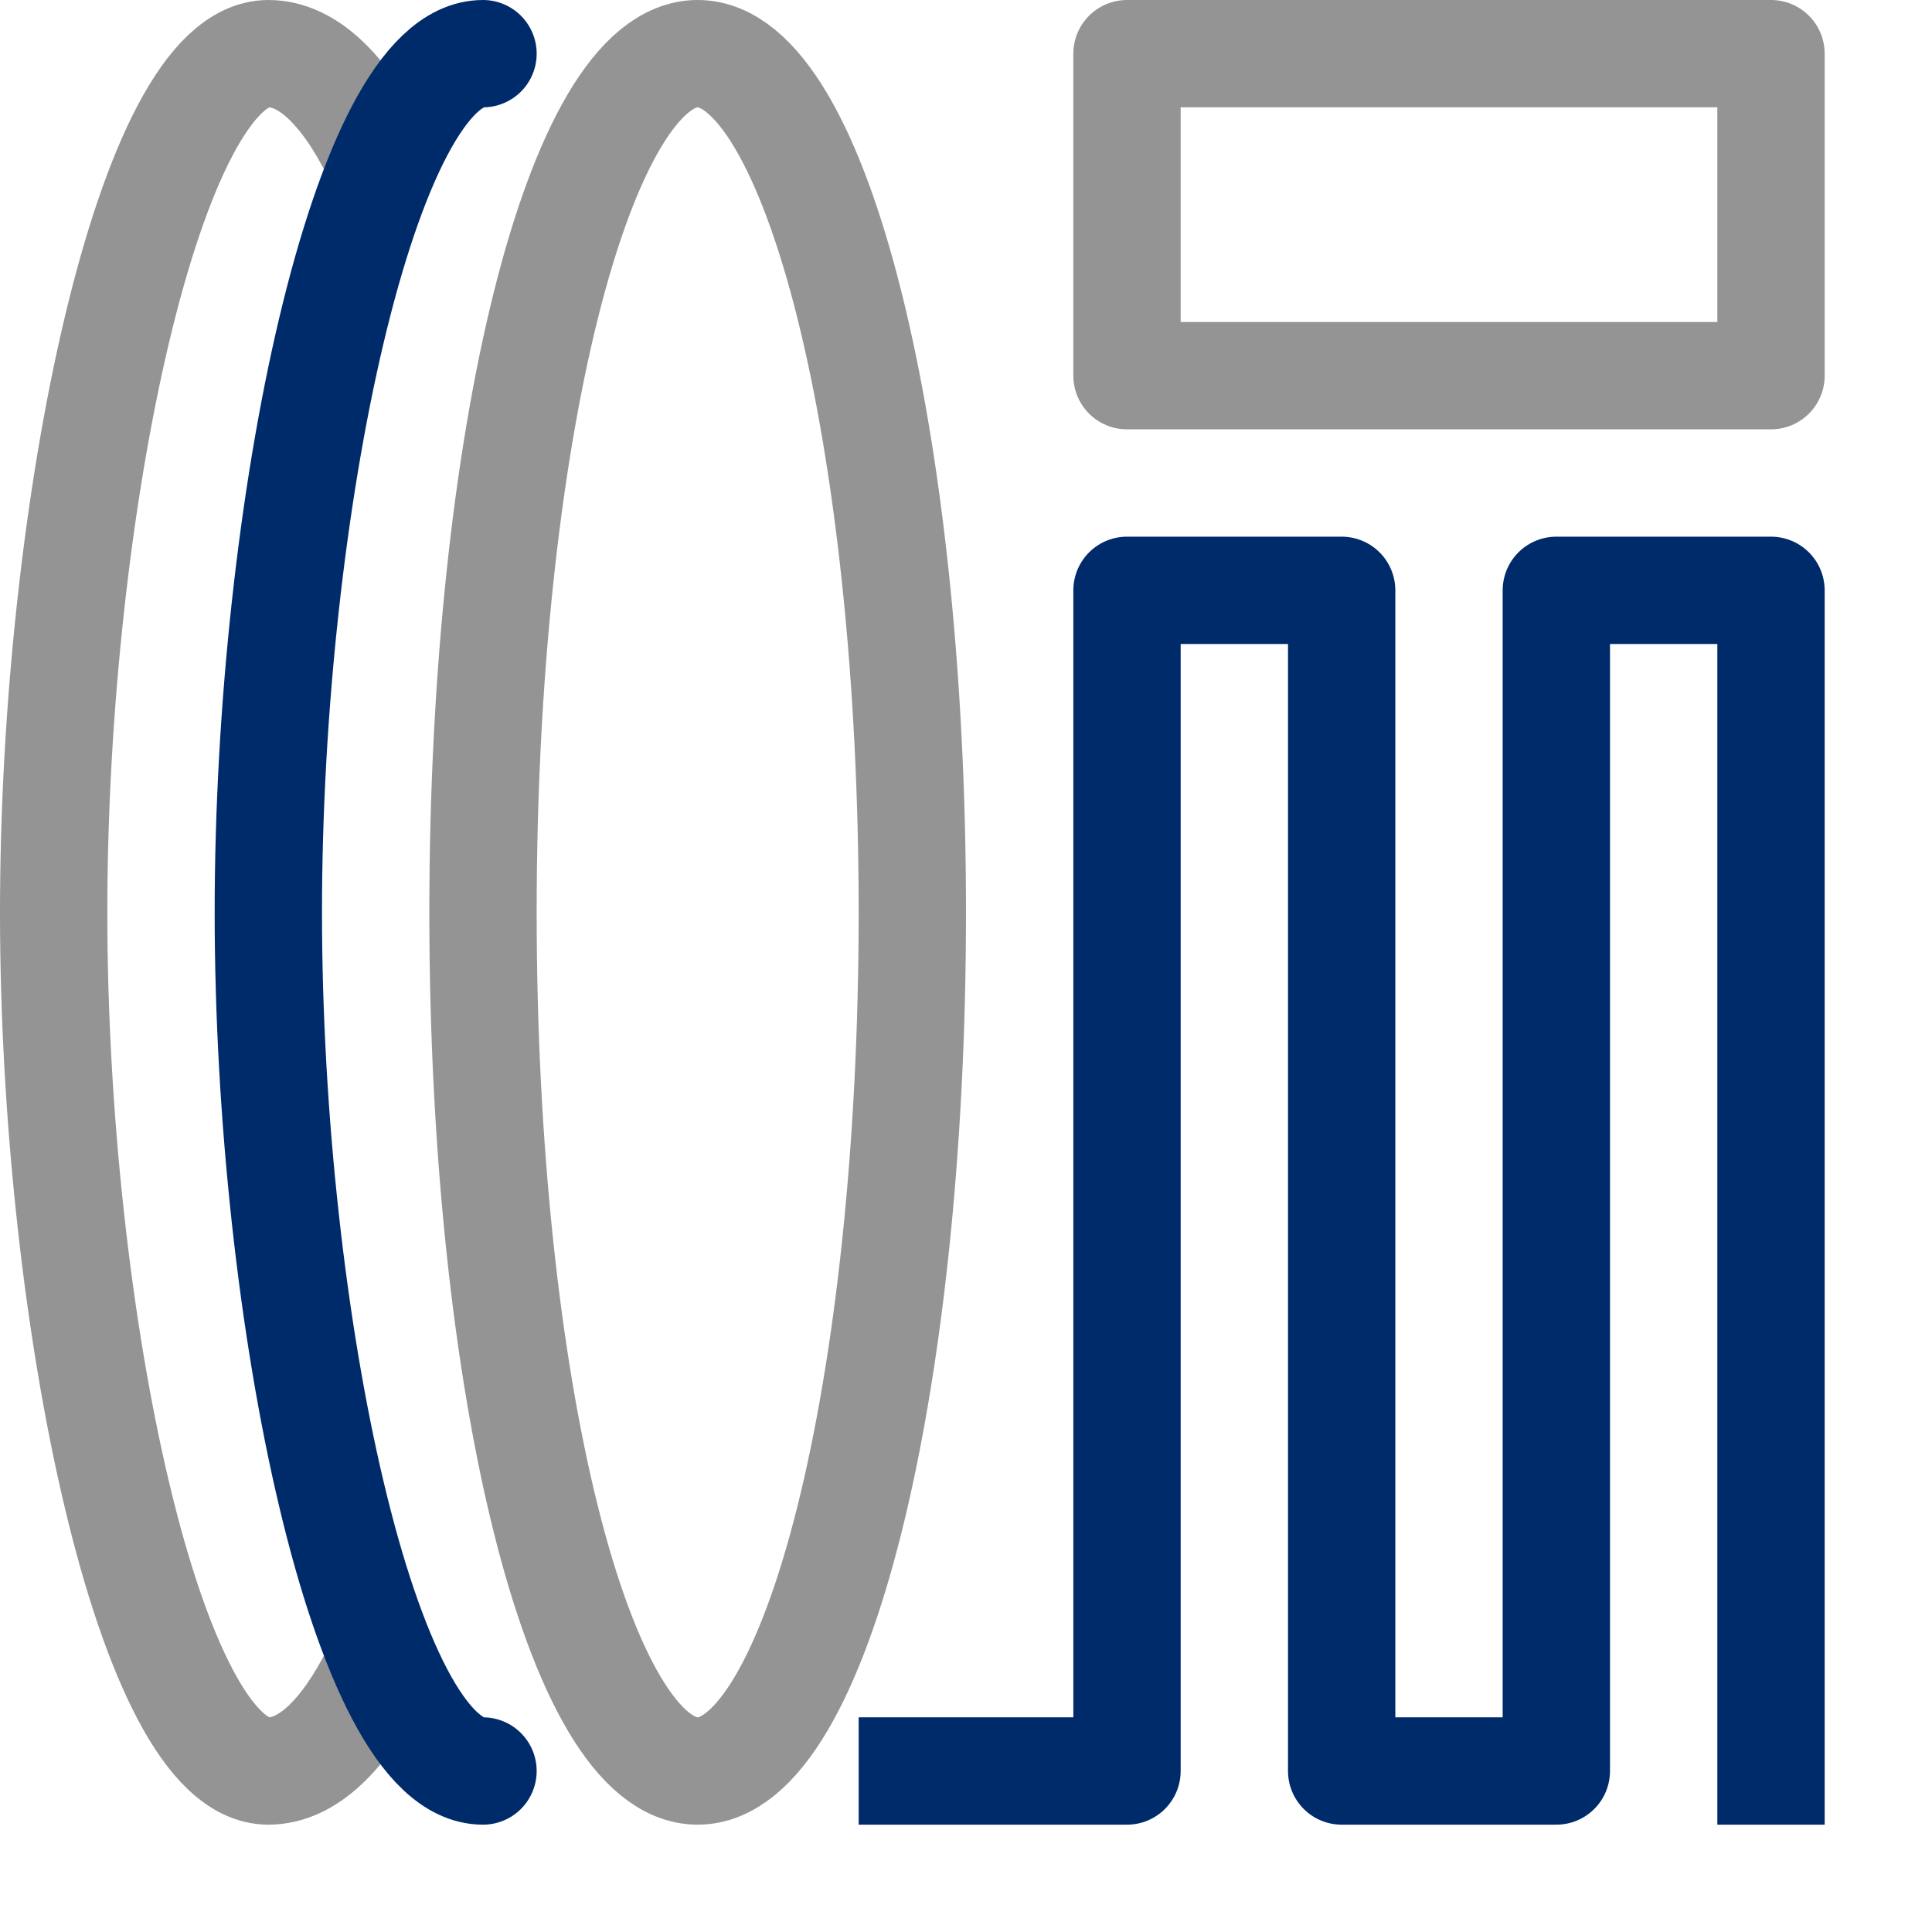
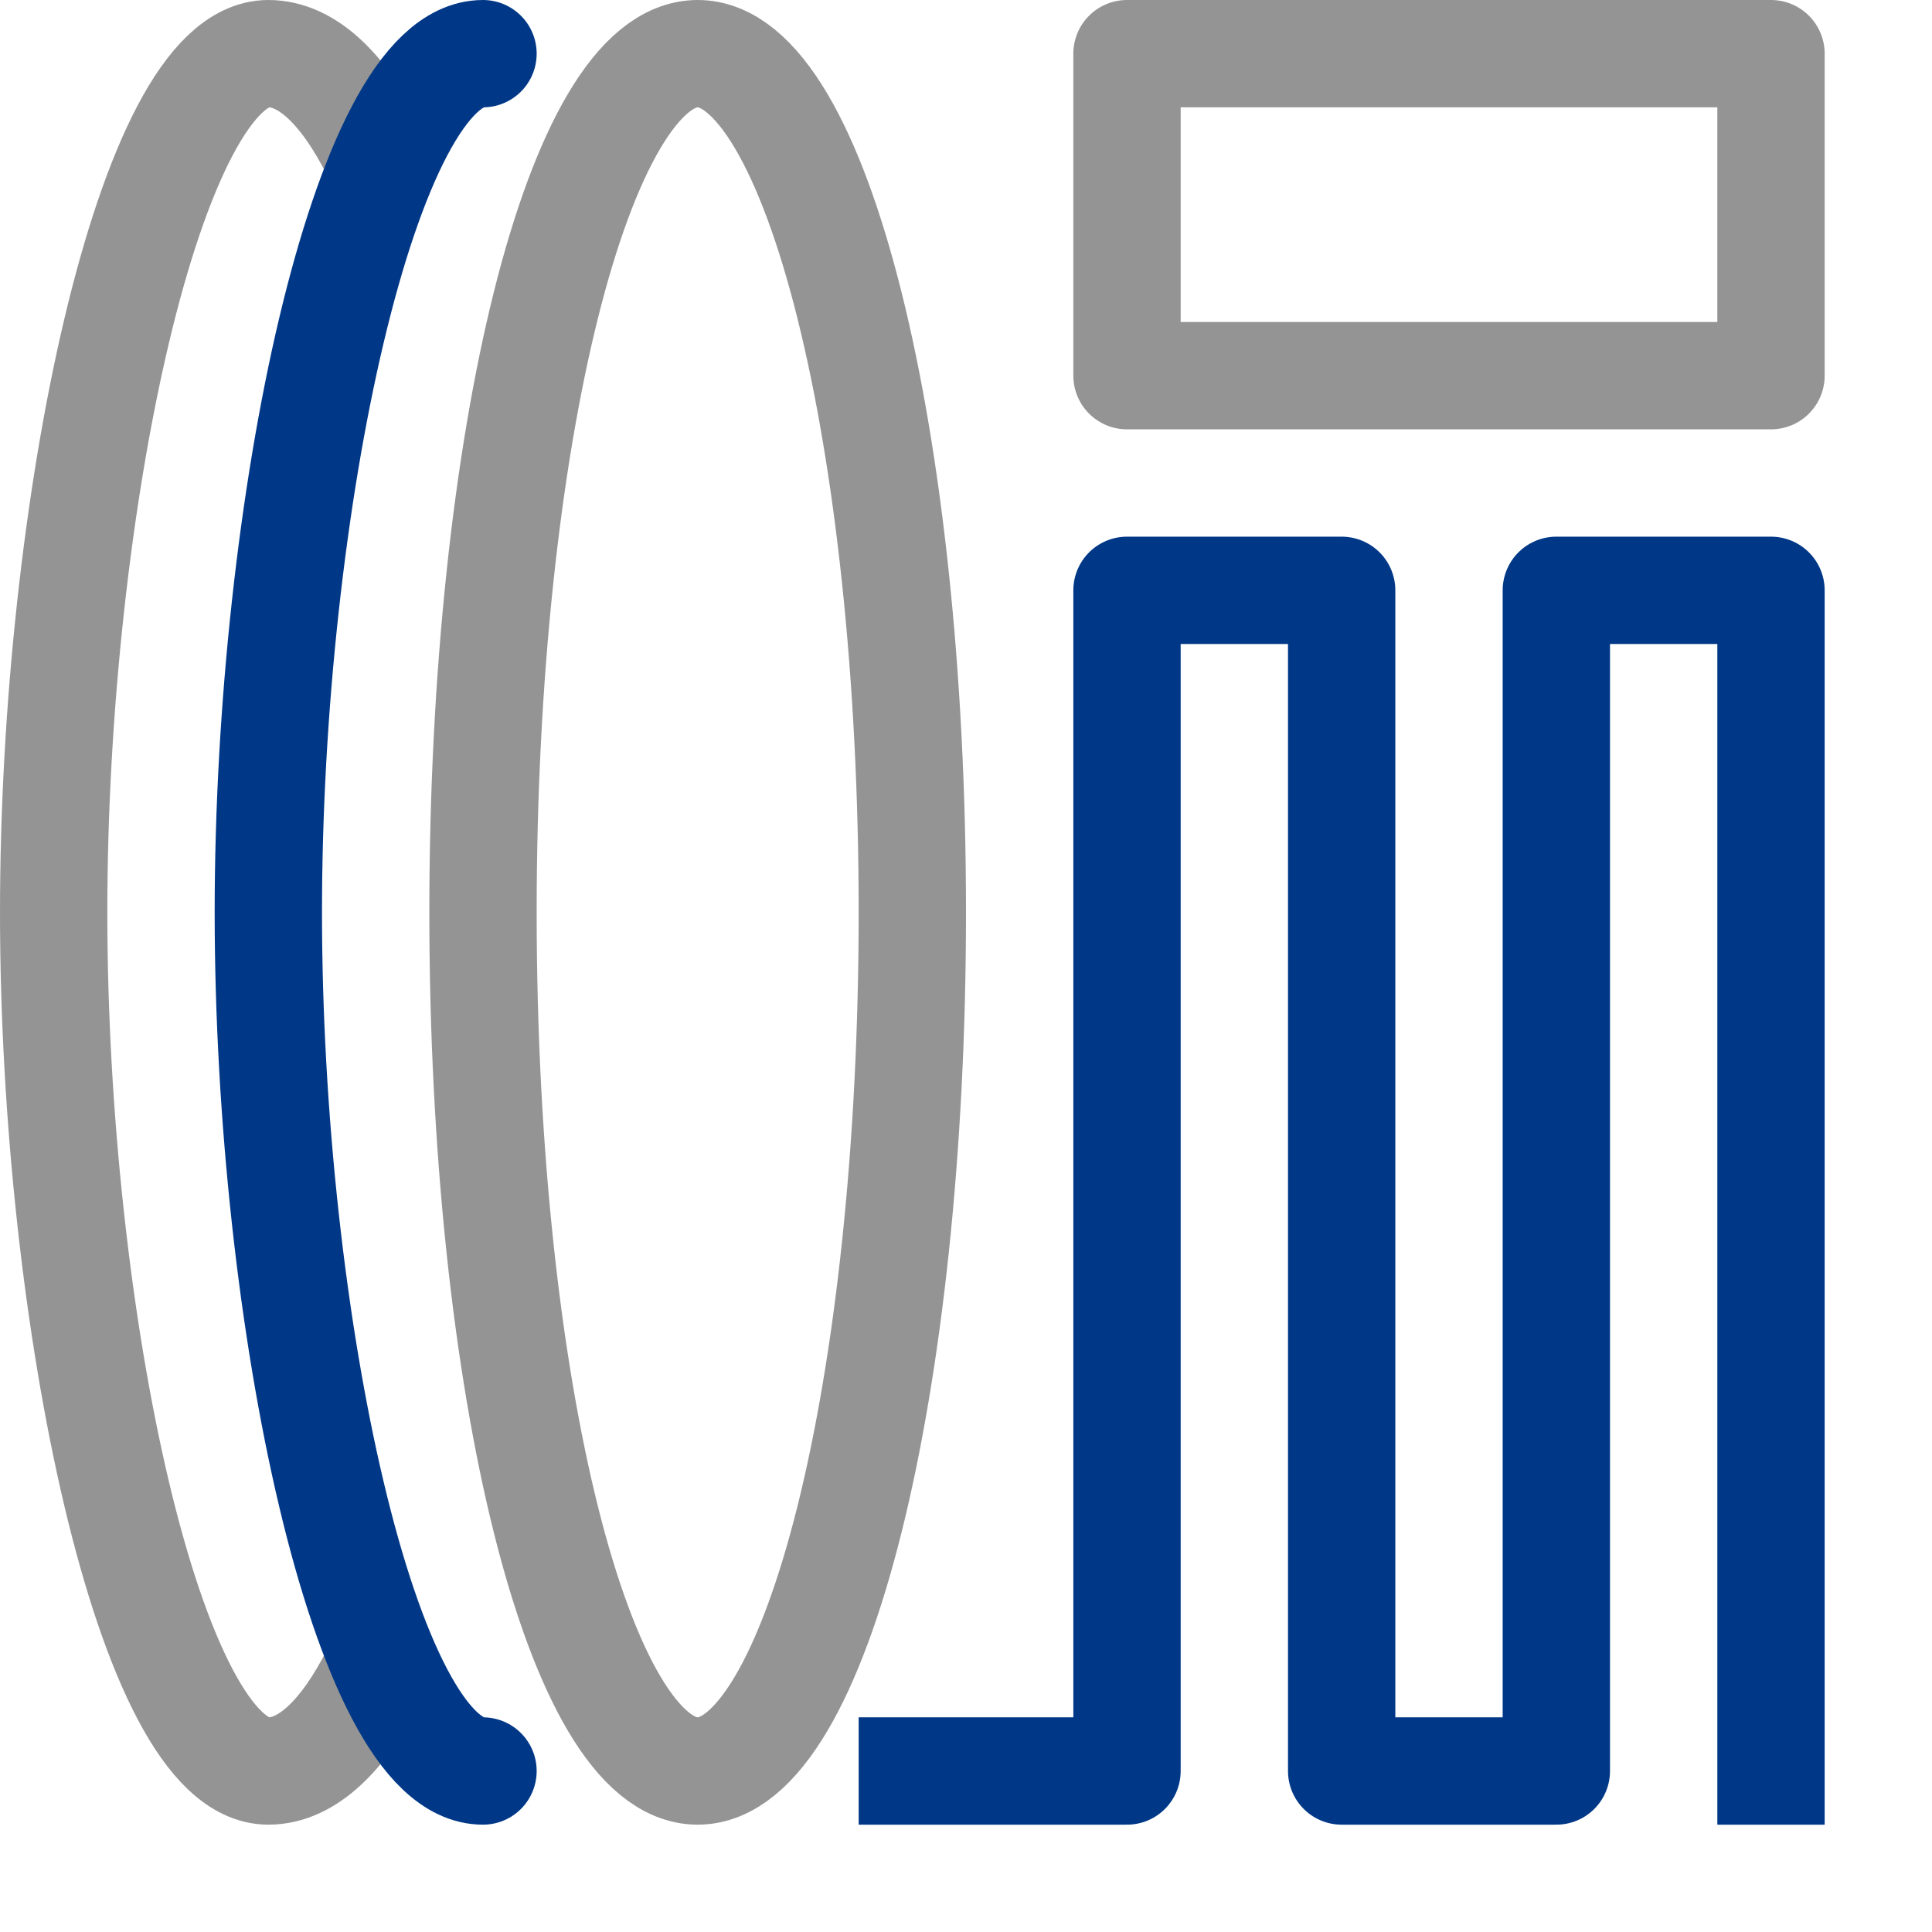
<svg xmlns="http://www.w3.org/2000/svg" width="18" height="18" viewBox="0 0 18 18">
  <path d="M3.5,15.582c-.294.584-.636.918-1,.918-1.1,0-2-4.213-2-8s.9-8,2-8c.365,0,.707.335,1,.92" style="fill:none;stroke:#949494;stroke-linecap:round;stroke-linejoin:round" />
-   <path d="M4.5,16.5c-1.1,0-2-4.213-2-8s.9-8,2-8" style="fill:none;stroke:#002b6b;stroke-linecap:round;stroke-linejoin:round" />
+   <path d="M4.5,16.5c-1.1,0-2-4.213-2-8s.9-8,2-8" style="fill:none;stroke:#003887;stroke-linecap:round;stroke-linejoin:round" />
  <ellipse cx="6.5" cy="8.5" rx="2" ry="8" style="fill:none;stroke:#949494;stroke-linecap:round;stroke-linejoin:round" />
  <rect x="10.5" y="0.5" width="6" height="3" style="fill:none;stroke:#949494;stroke-linecap:round;stroke-linejoin:round" />
-   <polyline points="8.5 16.5 10.5 16.5 10.5 5.5 12.5 5.5 12.5 16.5 14.5 16.5 14.5 5.5 16.5 5.5 16.5 16.5" style="fill:none;stroke:#002b6b;stroke-linecap:square;stroke-linejoin:round" />
+   <polyline points="8.5 16.5 10.5 16.5 10.5 5.5 12.5 5.5 12.5 16.5 14.5 16.5 14.5 5.5 16.5 5.5 16.5 16.5" style="fill:none;stroke:#003887;stroke-linecap:square;stroke-linejoin:round" />
</svg>
